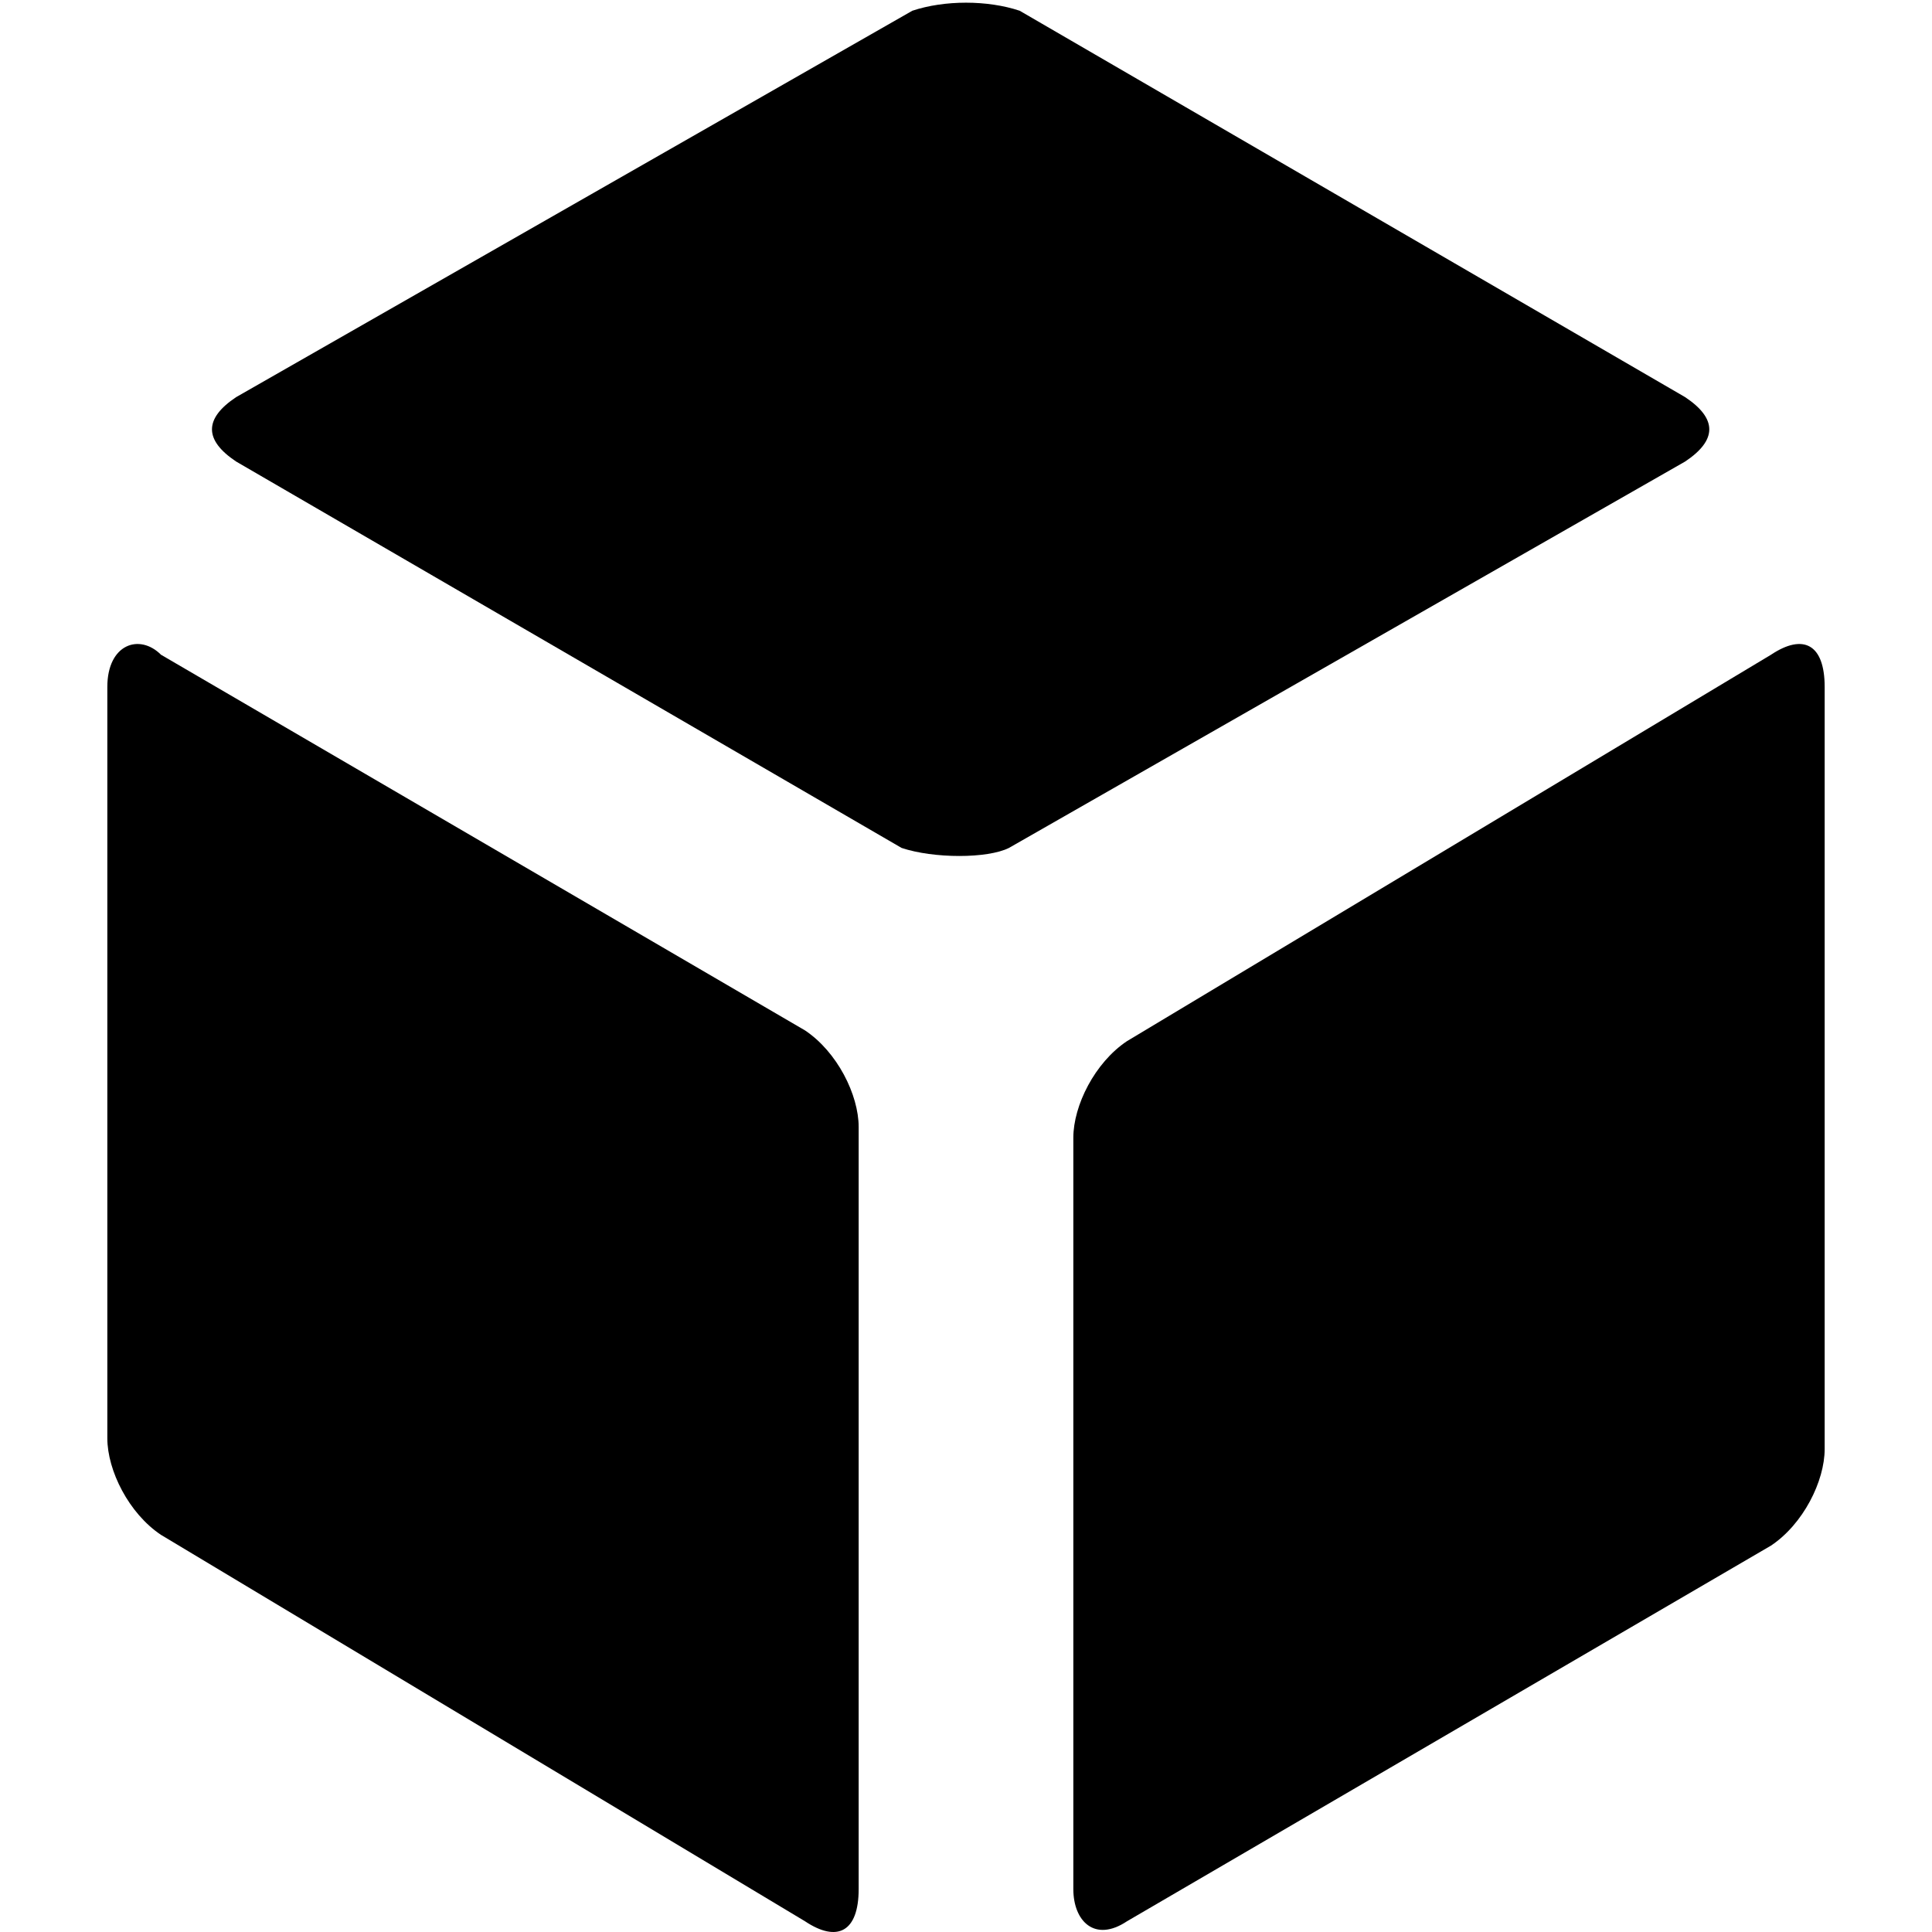
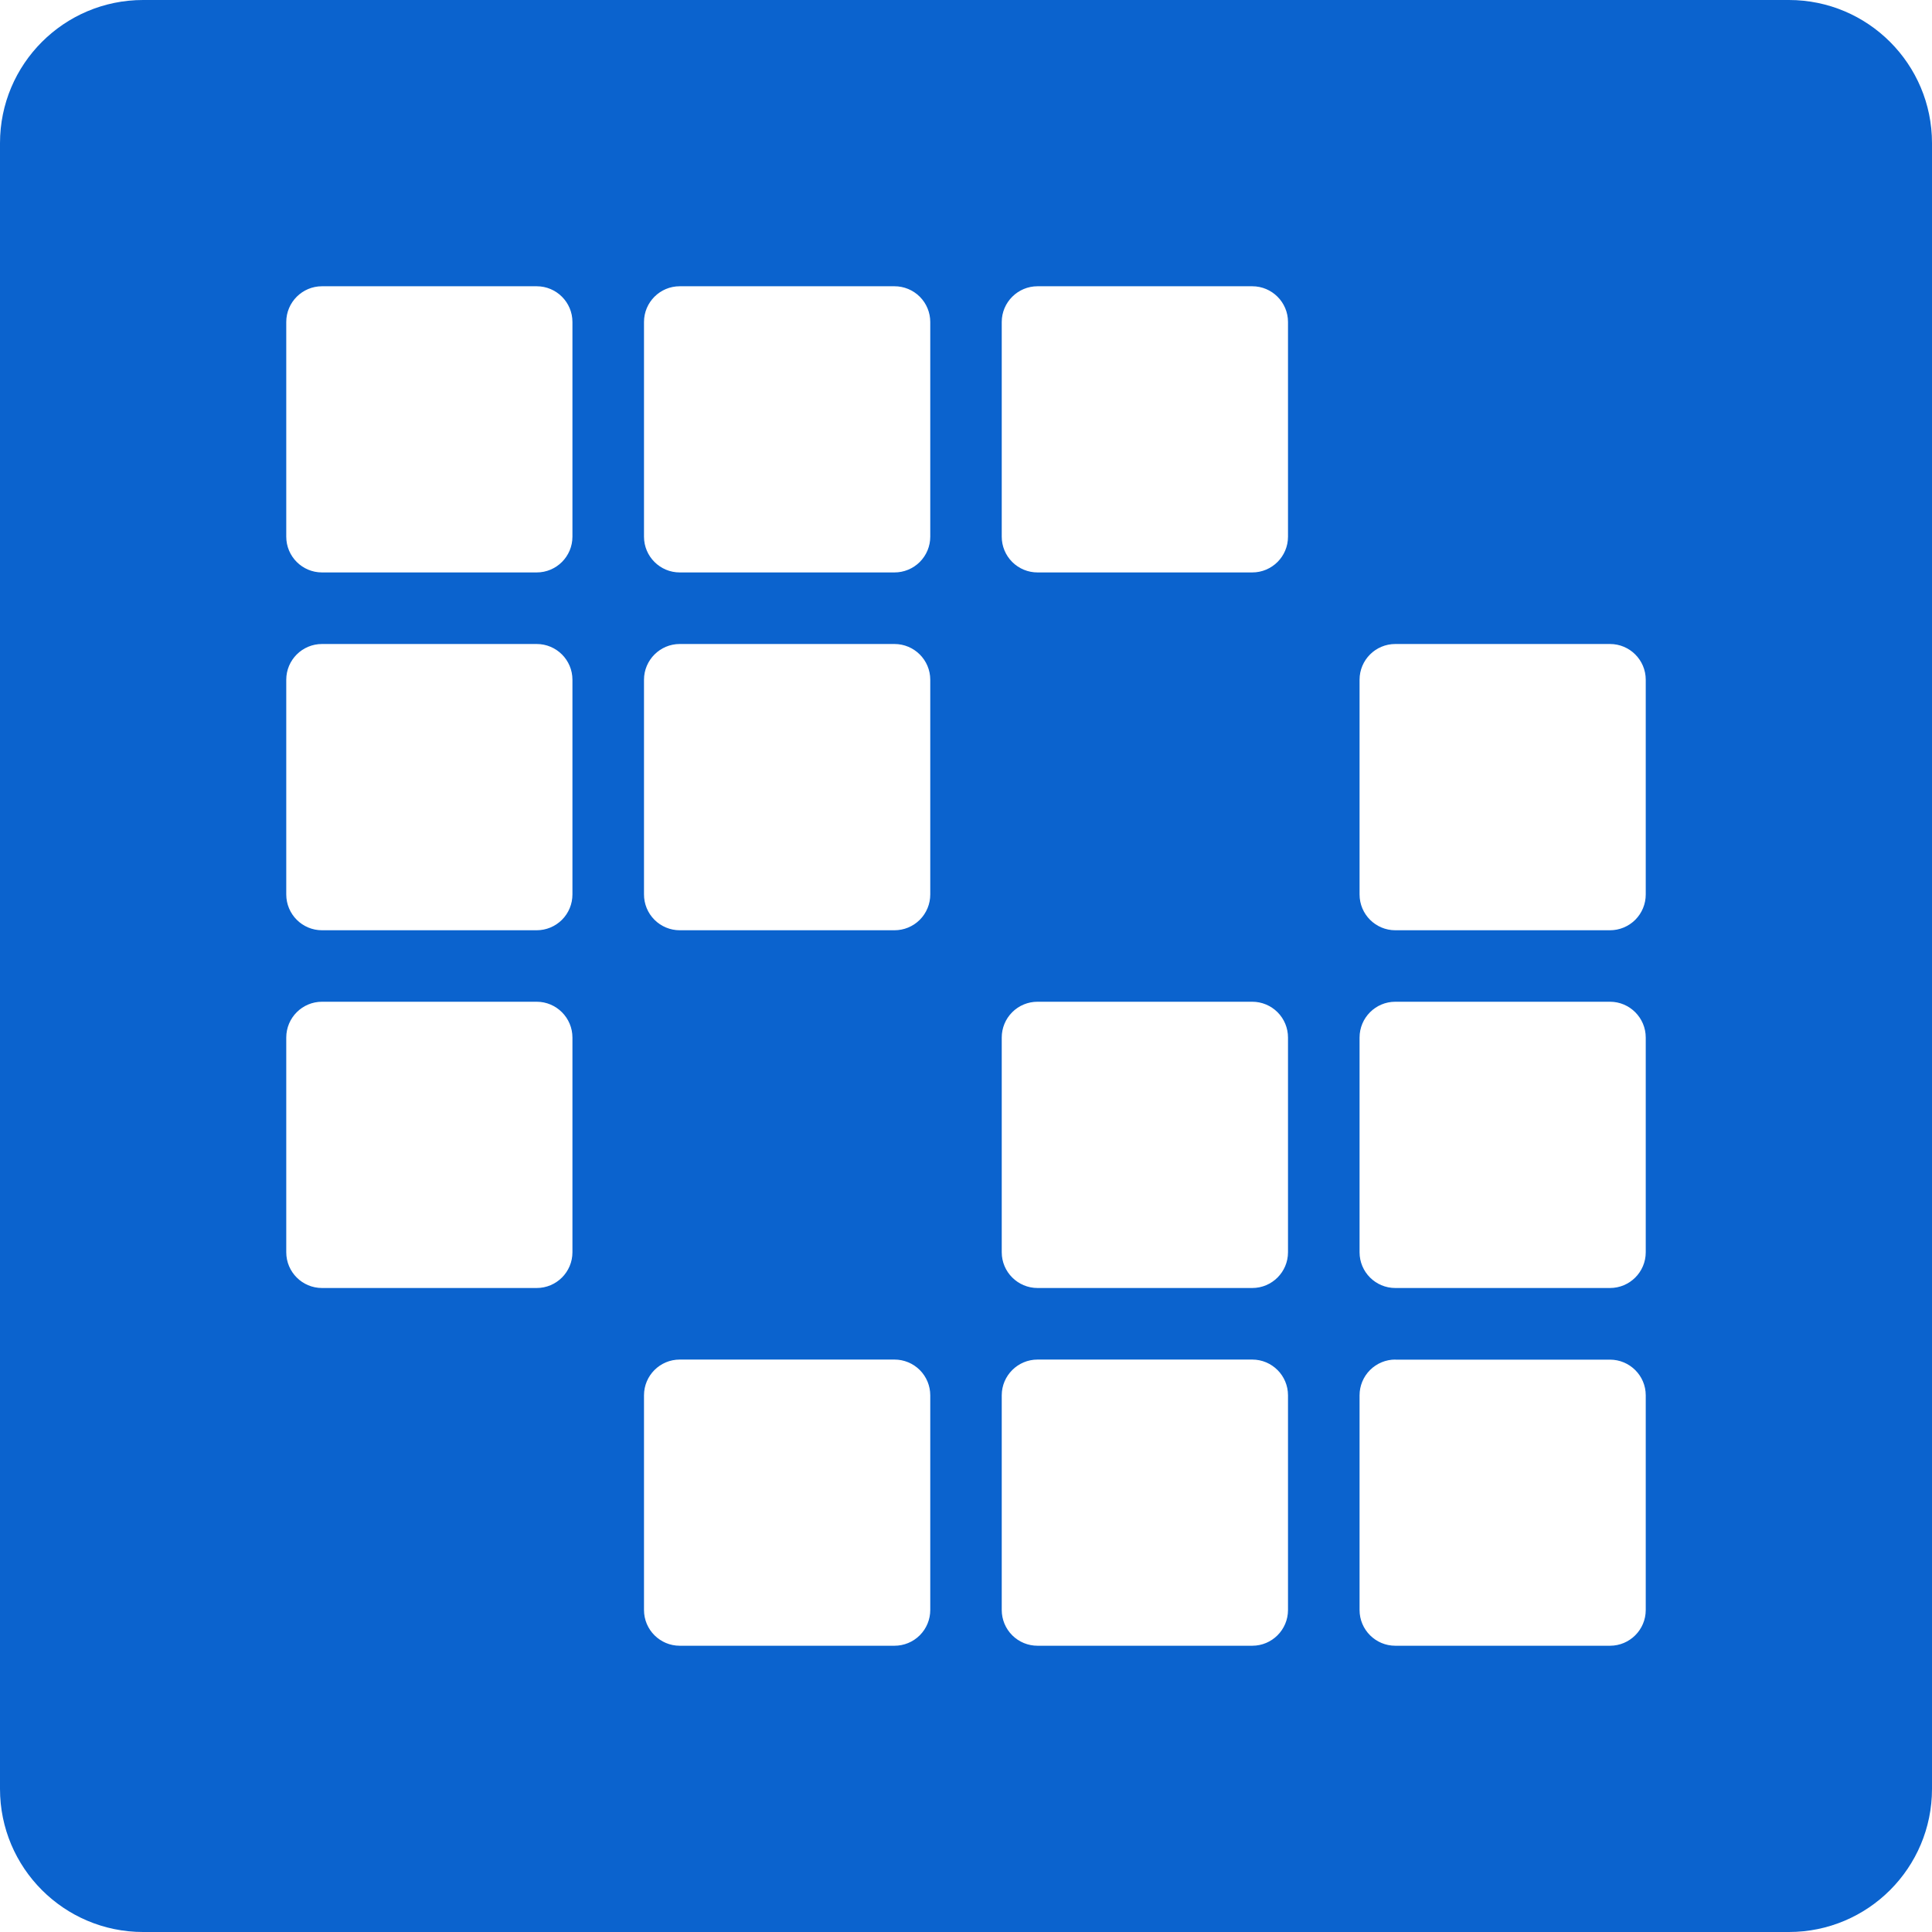
- <svg xmlns="http://www.w3.org/2000/svg" version="1.1" id="Layer_1" x="0px" y="0px" viewBox="0 0 18 18" style="enable-background:new 0 0 18 18;" xml:space="preserve">
-   <path id="Fill-3" d="M1.5,6.1C1.3,5.9,1,6,1,6.4l0,7c0,0.3,0.2,0.7,0.5,0.9l6,3.6C7.8,18.1,8,18,8,17.6l0-7.1c0-0.3-0.2-0.7-0.5-0.9  L1.5,6.1z" />
-   <path id="Fill-5" d="M10.5,17.9c-0.3,0.2-0.5,0-0.5-0.3l0-7c0-0.3,0.2-0.7,0.5-0.9l6-3.6C16.8,5.9,17,6,17,6.4l0,7.1  c0,0.3-0.2,0.7-0.5,0.9L10.5,17.9z" />
-   <path id="Fill-1" d="M2.2,3.7c-0.3,0.2-0.3,0.4,0,0.6l6.2,3.6C8.7,8,9.2,8,9.4,7.9l6.3-3.6c0.3-0.2,0.3-0.4,0-0.6L9.5,0.1  C9.2,0,8.8,0,8.5,0.1L2.2,3.7z" />
+ <svg xmlns="http://www.w3.org/2000/svg" width="24" height="24">
+   <path d="M0 1.778C0 .796.796 0 1.778 0h20.444C23.204 0 24 .796 24 1.778v20.444c0 .982-.796 1.778-1.778 1.778H1.778A1.778 1.778 0 0 1 0 22.222V1.778zM3.556 4c0-.245.199-.444.444-.444h2.667c.245 0 .444.199.444.444v2.667a.444.444 0 0 1-.444.444H4a.444.444 0 0 1-.444-.444V4zm4.888-.444A.444.444 0 0 0 8 4v2.667c0 .245.199.444.444.444h2.667a.444.444 0 0 0 .445-.444V4a.444.444 0 0 0-.445-.444H8.444zm4 .444c0-.245.2-.444.445-.444h2.667c.245 0 .444.199.444.444v2.667a.444.444 0 0 1-.444.444h-2.667a.444.444 0 0 1-.445-.444V4zM4 8a.444.444 0 0 0-.444.444v2.667c0 .246.199.445.444.445h2.667a.444.444 0 0 0 .444-.445V8.444A.444.444 0 0 0 6.667 8H4zm4 .444C8 8.2 8.199 8 8.444 8h2.667c.246 0 .445.199.445.444v2.667a.444.444 0 0 1-.445.445H8.444A.444.444 0 0 1 8 11.11V8.444zM17.333 8a.444.444 0 0 0-.444.444v2.667c0 .246.199.445.444.445H20a.444.444 0 0 0 .444-.445V8.444A.444.444 0 0 0 20 8h-2.667zM3.556 12.889c0-.246.199-.445.444-.445h2.667c.245 0 .444.2.444.445v2.667a.444.444 0 0 1-.444.444H4a.444.444 0 0 1-.444-.444v-2.667zm9.333-.445a.444.444 0 0 0-.445.445v2.667c0 .245.2.444.445.444h2.667a.444.444 0 0 0 .444-.444v-2.667a.444.444 0 0 0-.444-.445h-2.667zm4 .445c0-.246.199-.445.444-.445H20c.245 0 .444.2.444.445v2.667A.444.444 0 0 1 20 16h-2.667a.444.444 0 0 1-.444-.444v-2.667zm-8.445 4a.444.444 0 0 0-.444.444V20c0 .245.199.444.444.444h2.667a.444.444 0 0 0 .445-.444v-2.667a.444.444 0 0 0-.445-.444H8.444zm4 .444c0-.245.2-.444.445-.444h2.667c.245 0 .444.199.444.444V20a.444.444 0 0 1-.444.444h-2.667a.444.444 0 0 1-.445-.444v-2.667zm4.89-.444a.444.444 0 0 0-.445.444V20c0 .245.199.444.444.444H20a.444.444 0 0 0 .444-.444v-2.667c0-.245-.2-.443-.444-.443h-2.667l.001-.001z" fill="#0B63CE" fill-rule="evenodd" />
</svg>
